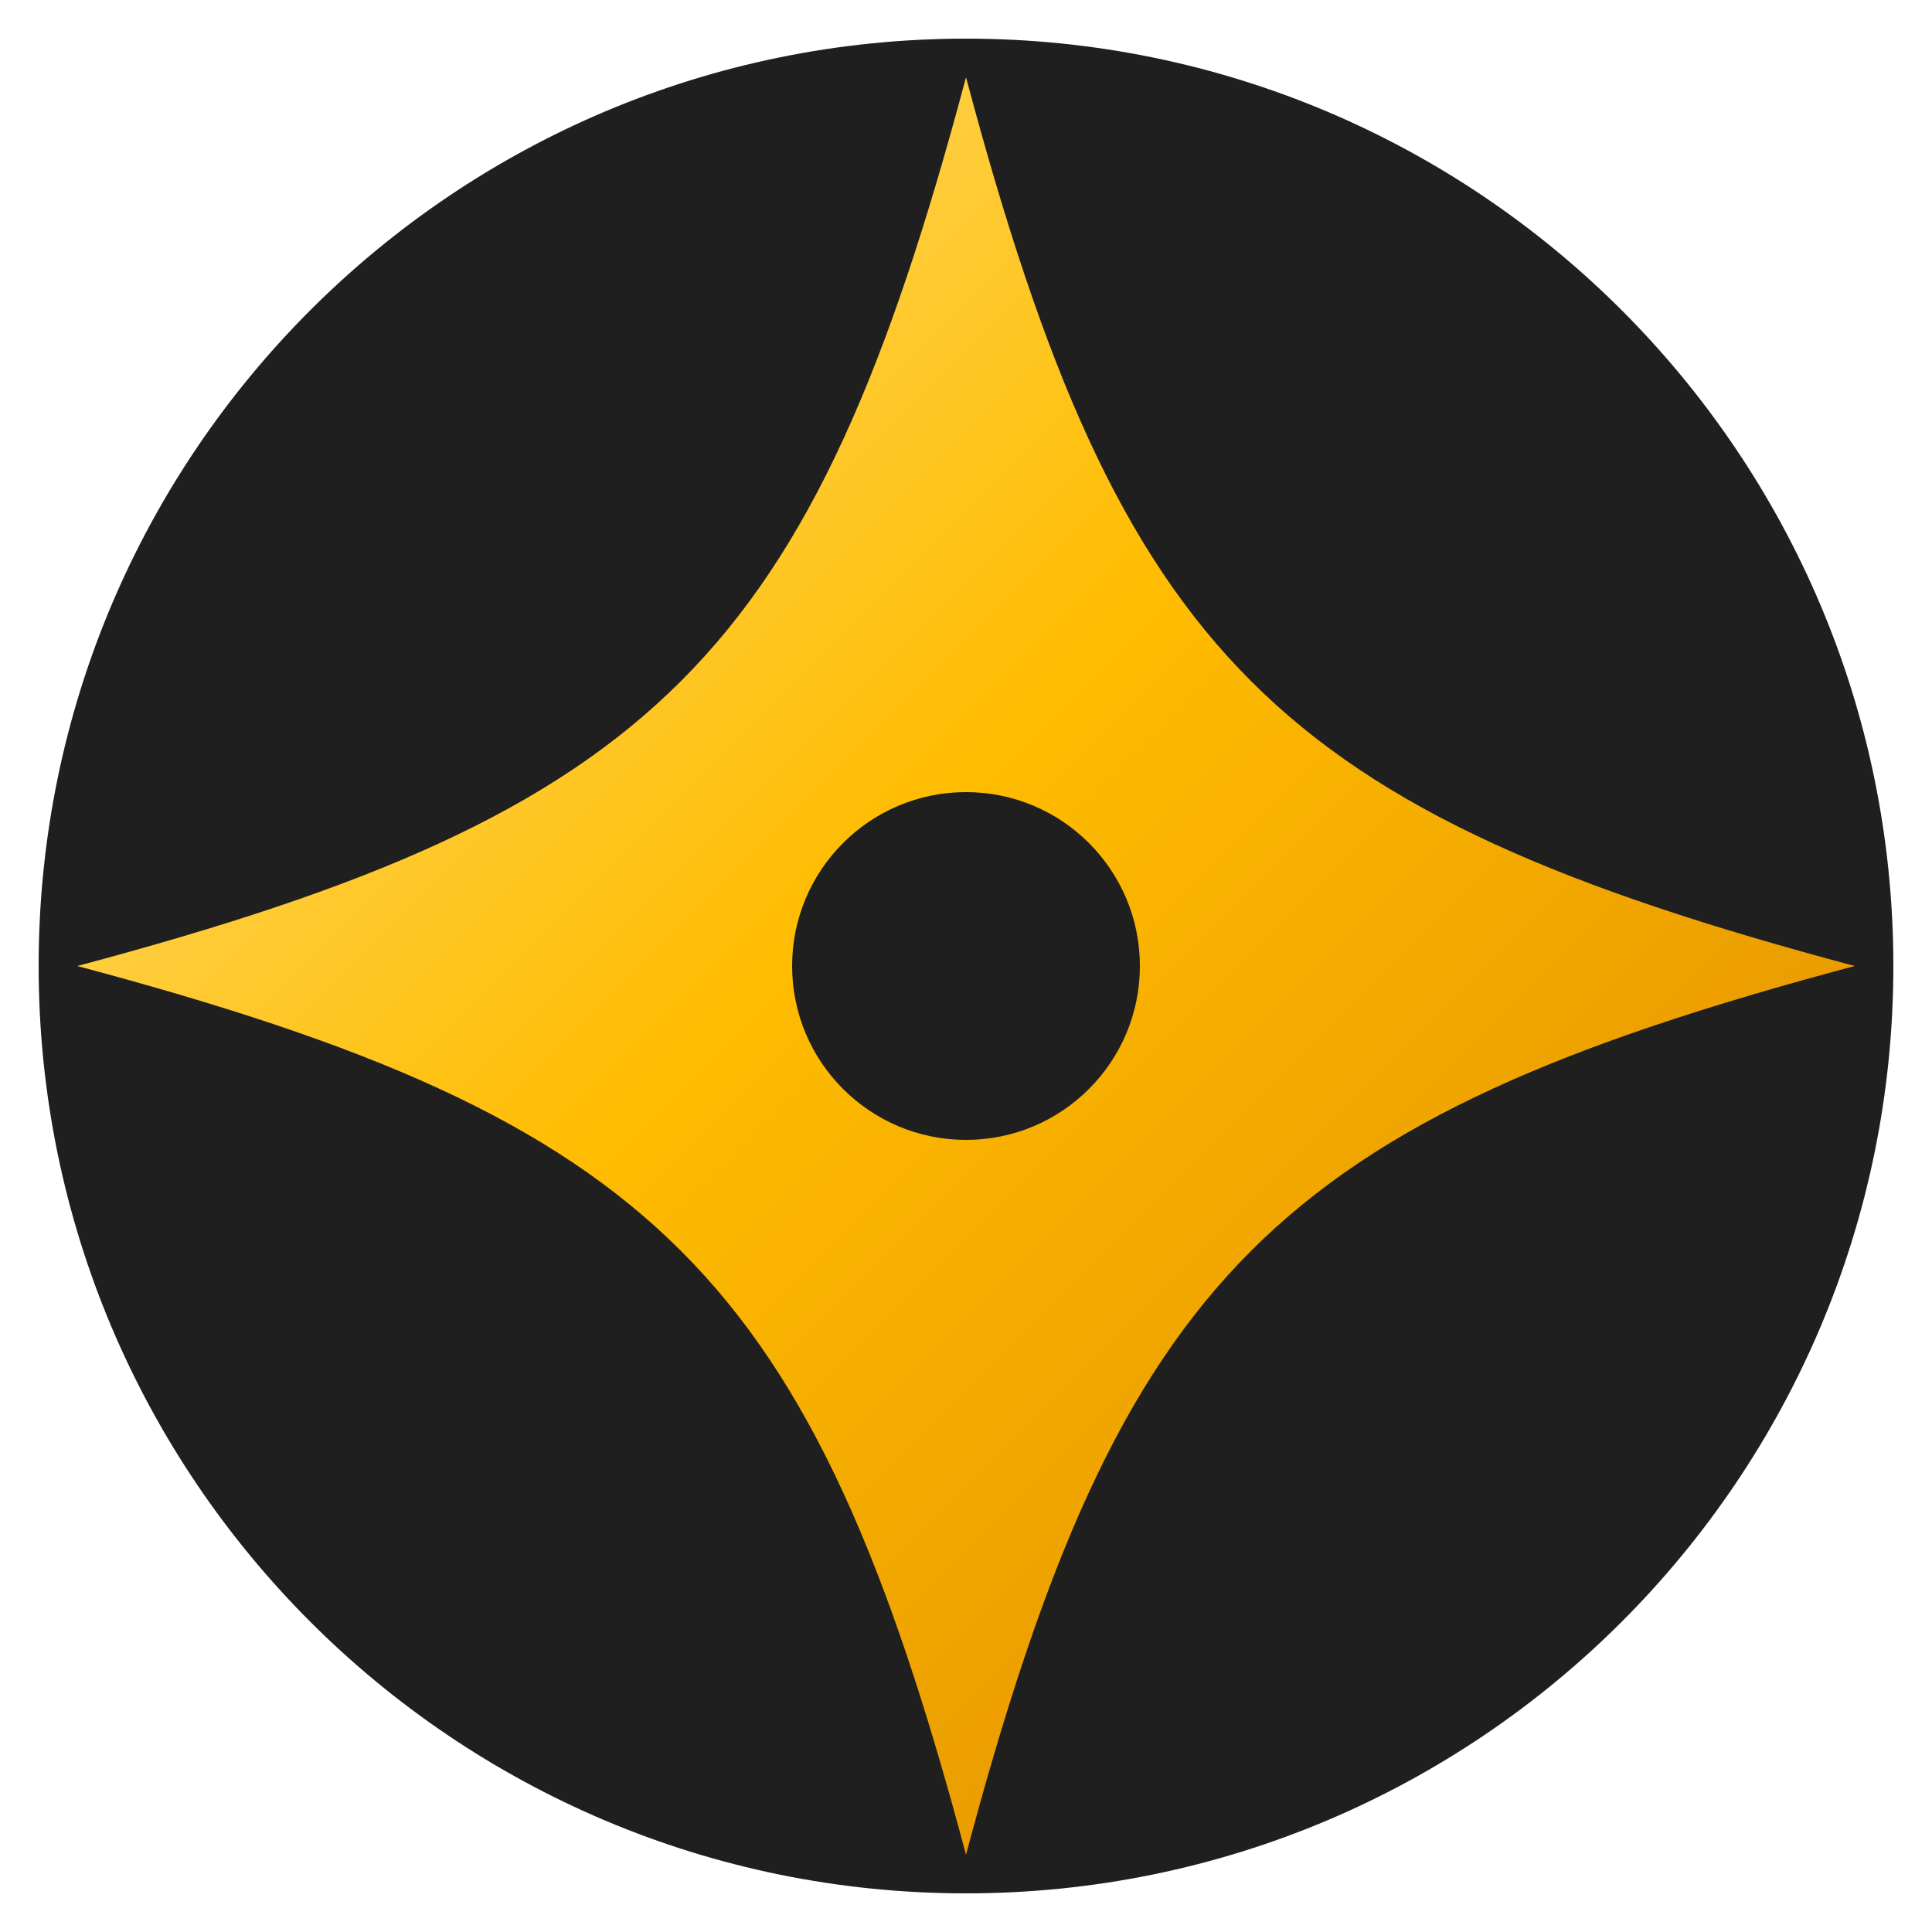
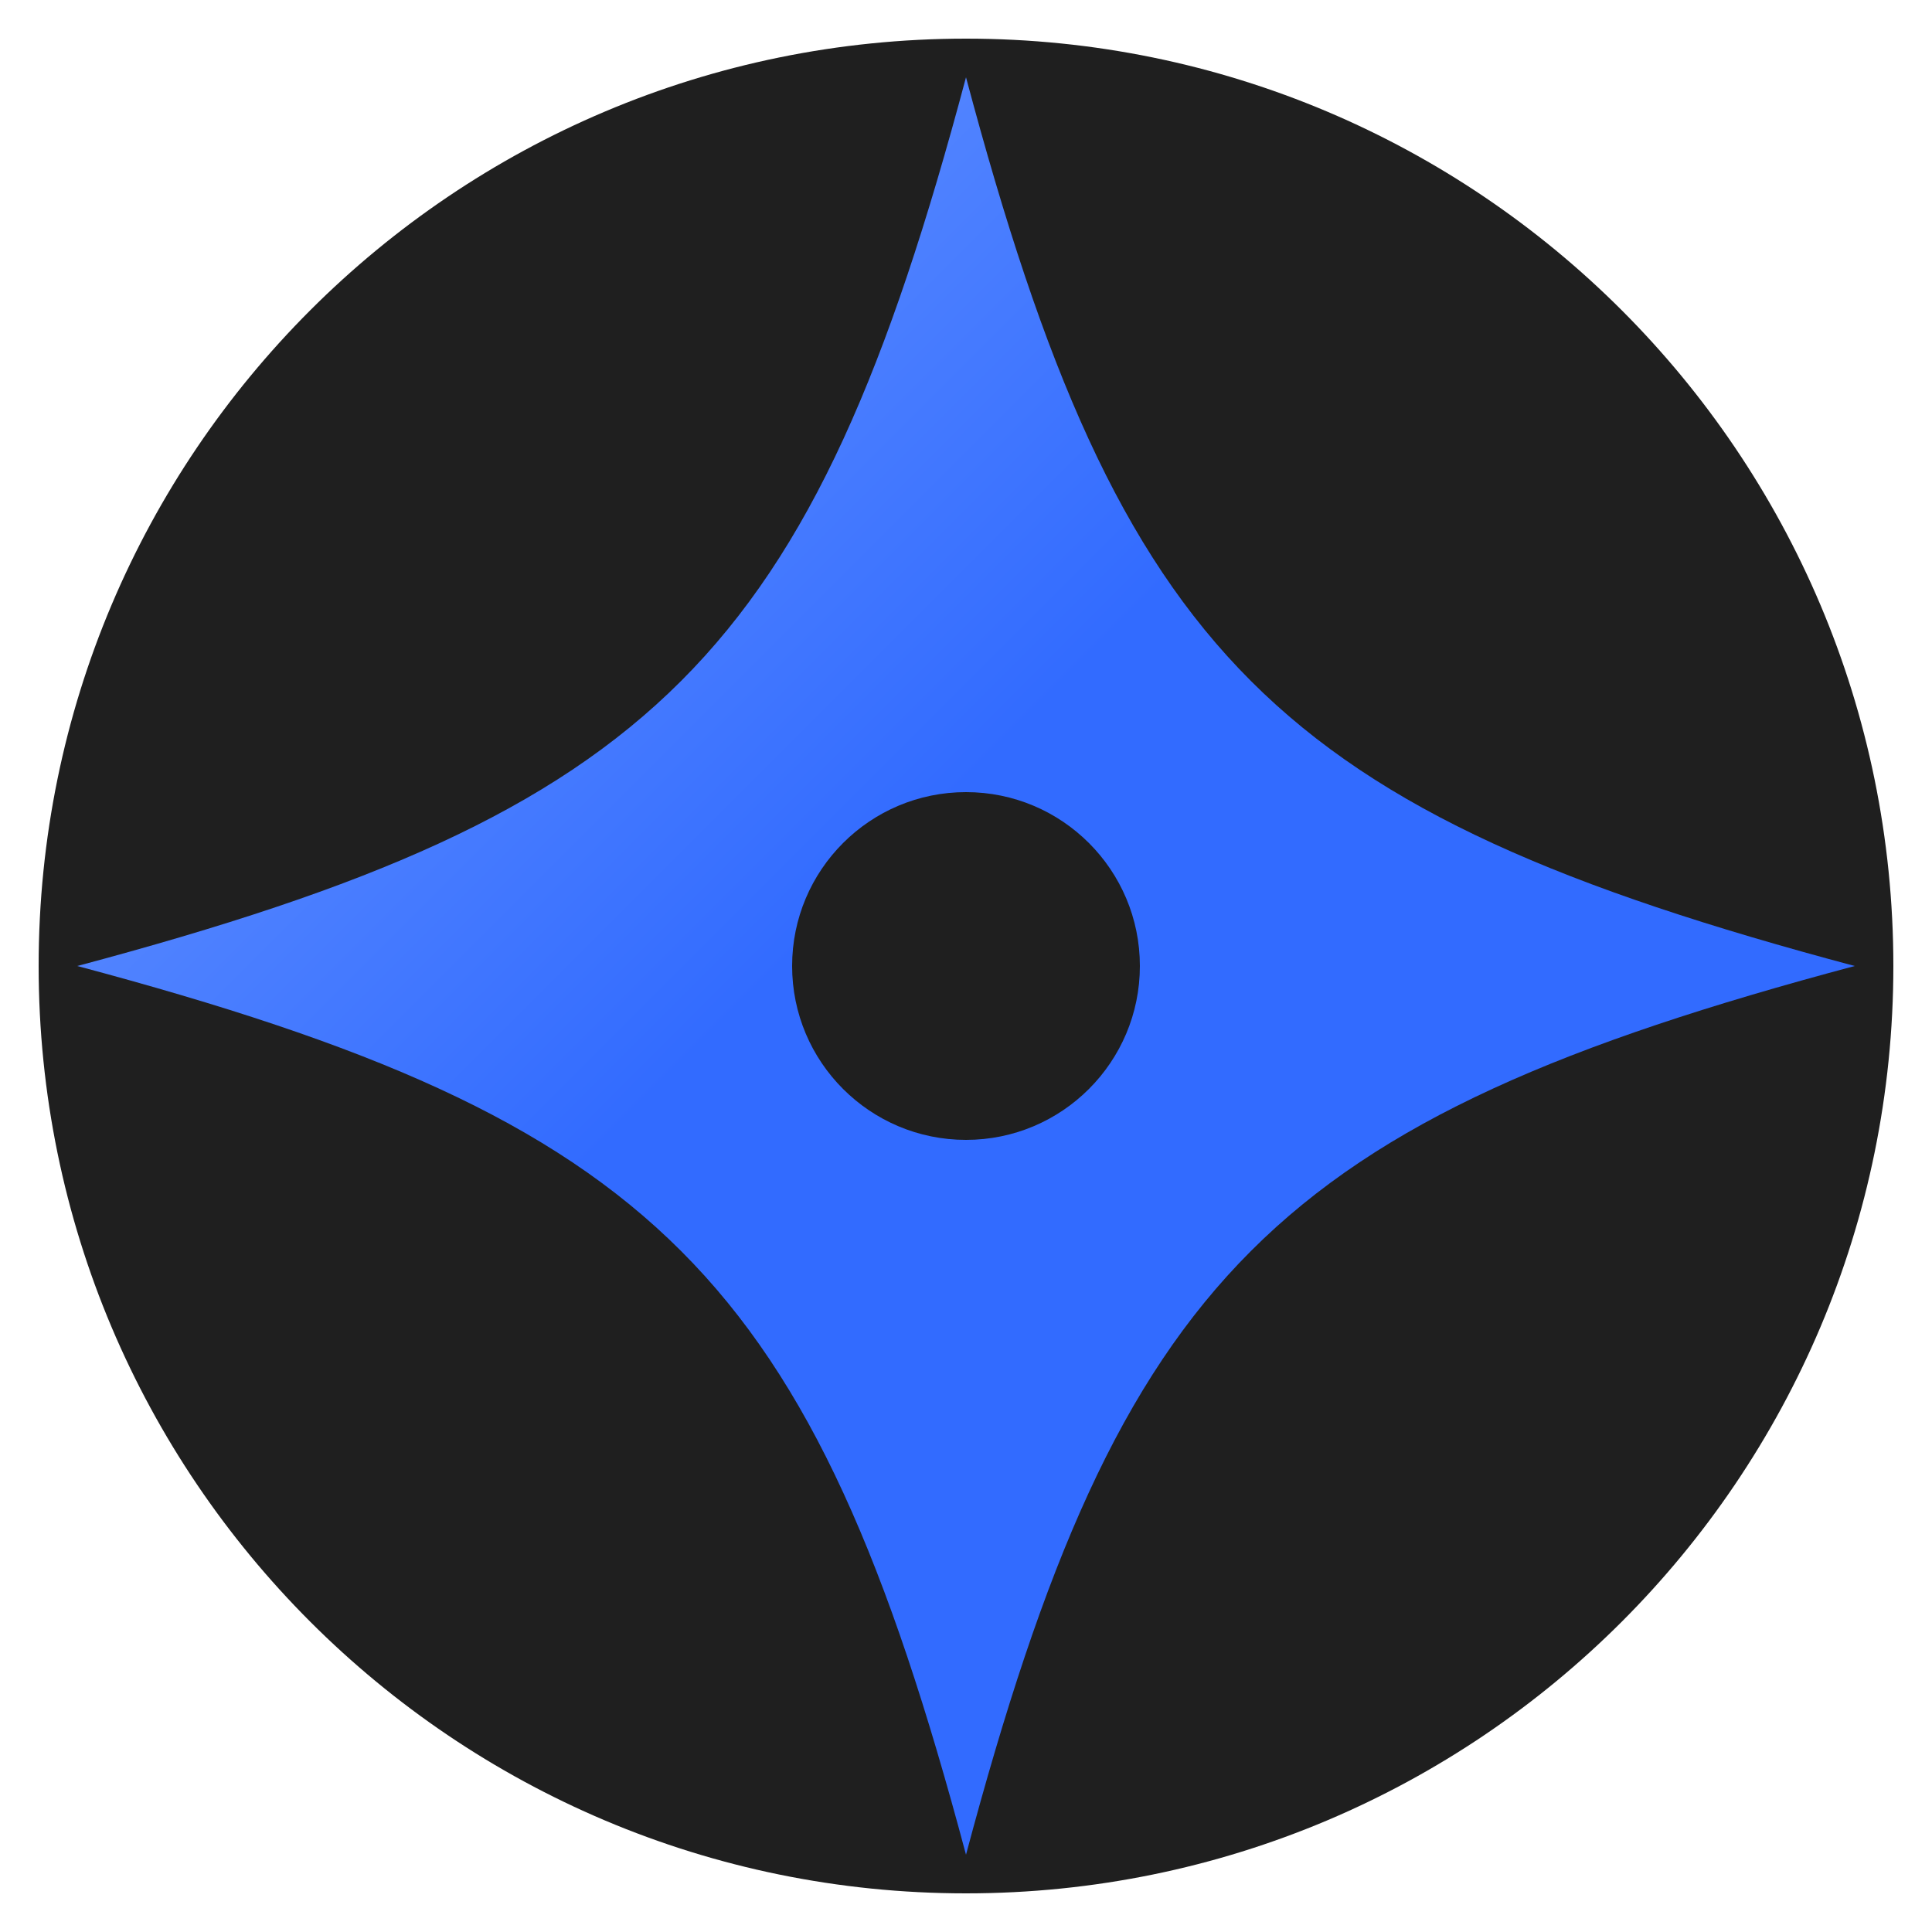
<svg xmlns="http://www.w3.org/2000/svg" viewBox="0 0 100 100" width="128" height="128" aria-hidden="true">
  <defs>
    <linearGradient id="explooro-sparkle-gold-128" x1="0%" y1="0%" x2="100%" y2="100%">
-       <stop offset="0%" stop-color="#ffe58f" />
-       <stop offset="45%" stop-color="#ffbc00" />
-       <stop offset="100%" stop-color="#d98200" />
+       <stop offset="0%" stop-color="#79a3ff" />
+       <stop offset="45%" stop-color="#326bff" />
+       <stop offset="100%" stop-color="#326bff" />
    </linearGradient>
  </defs>
  <circle cx="50" cy="50" r="48" fill="#1f1f1f" />
  <path d="M50,4 C58,34 66,42 96,50 C66,58 58,66 50,96 C42,66 34,58 4,50 C34,42 42,34 50,4 Z" fill="url(#explooro-sparkle-gold-128)" />
  <circle cx="50" cy="50" r="9" fill="#1f1f1f" />
</svg>
